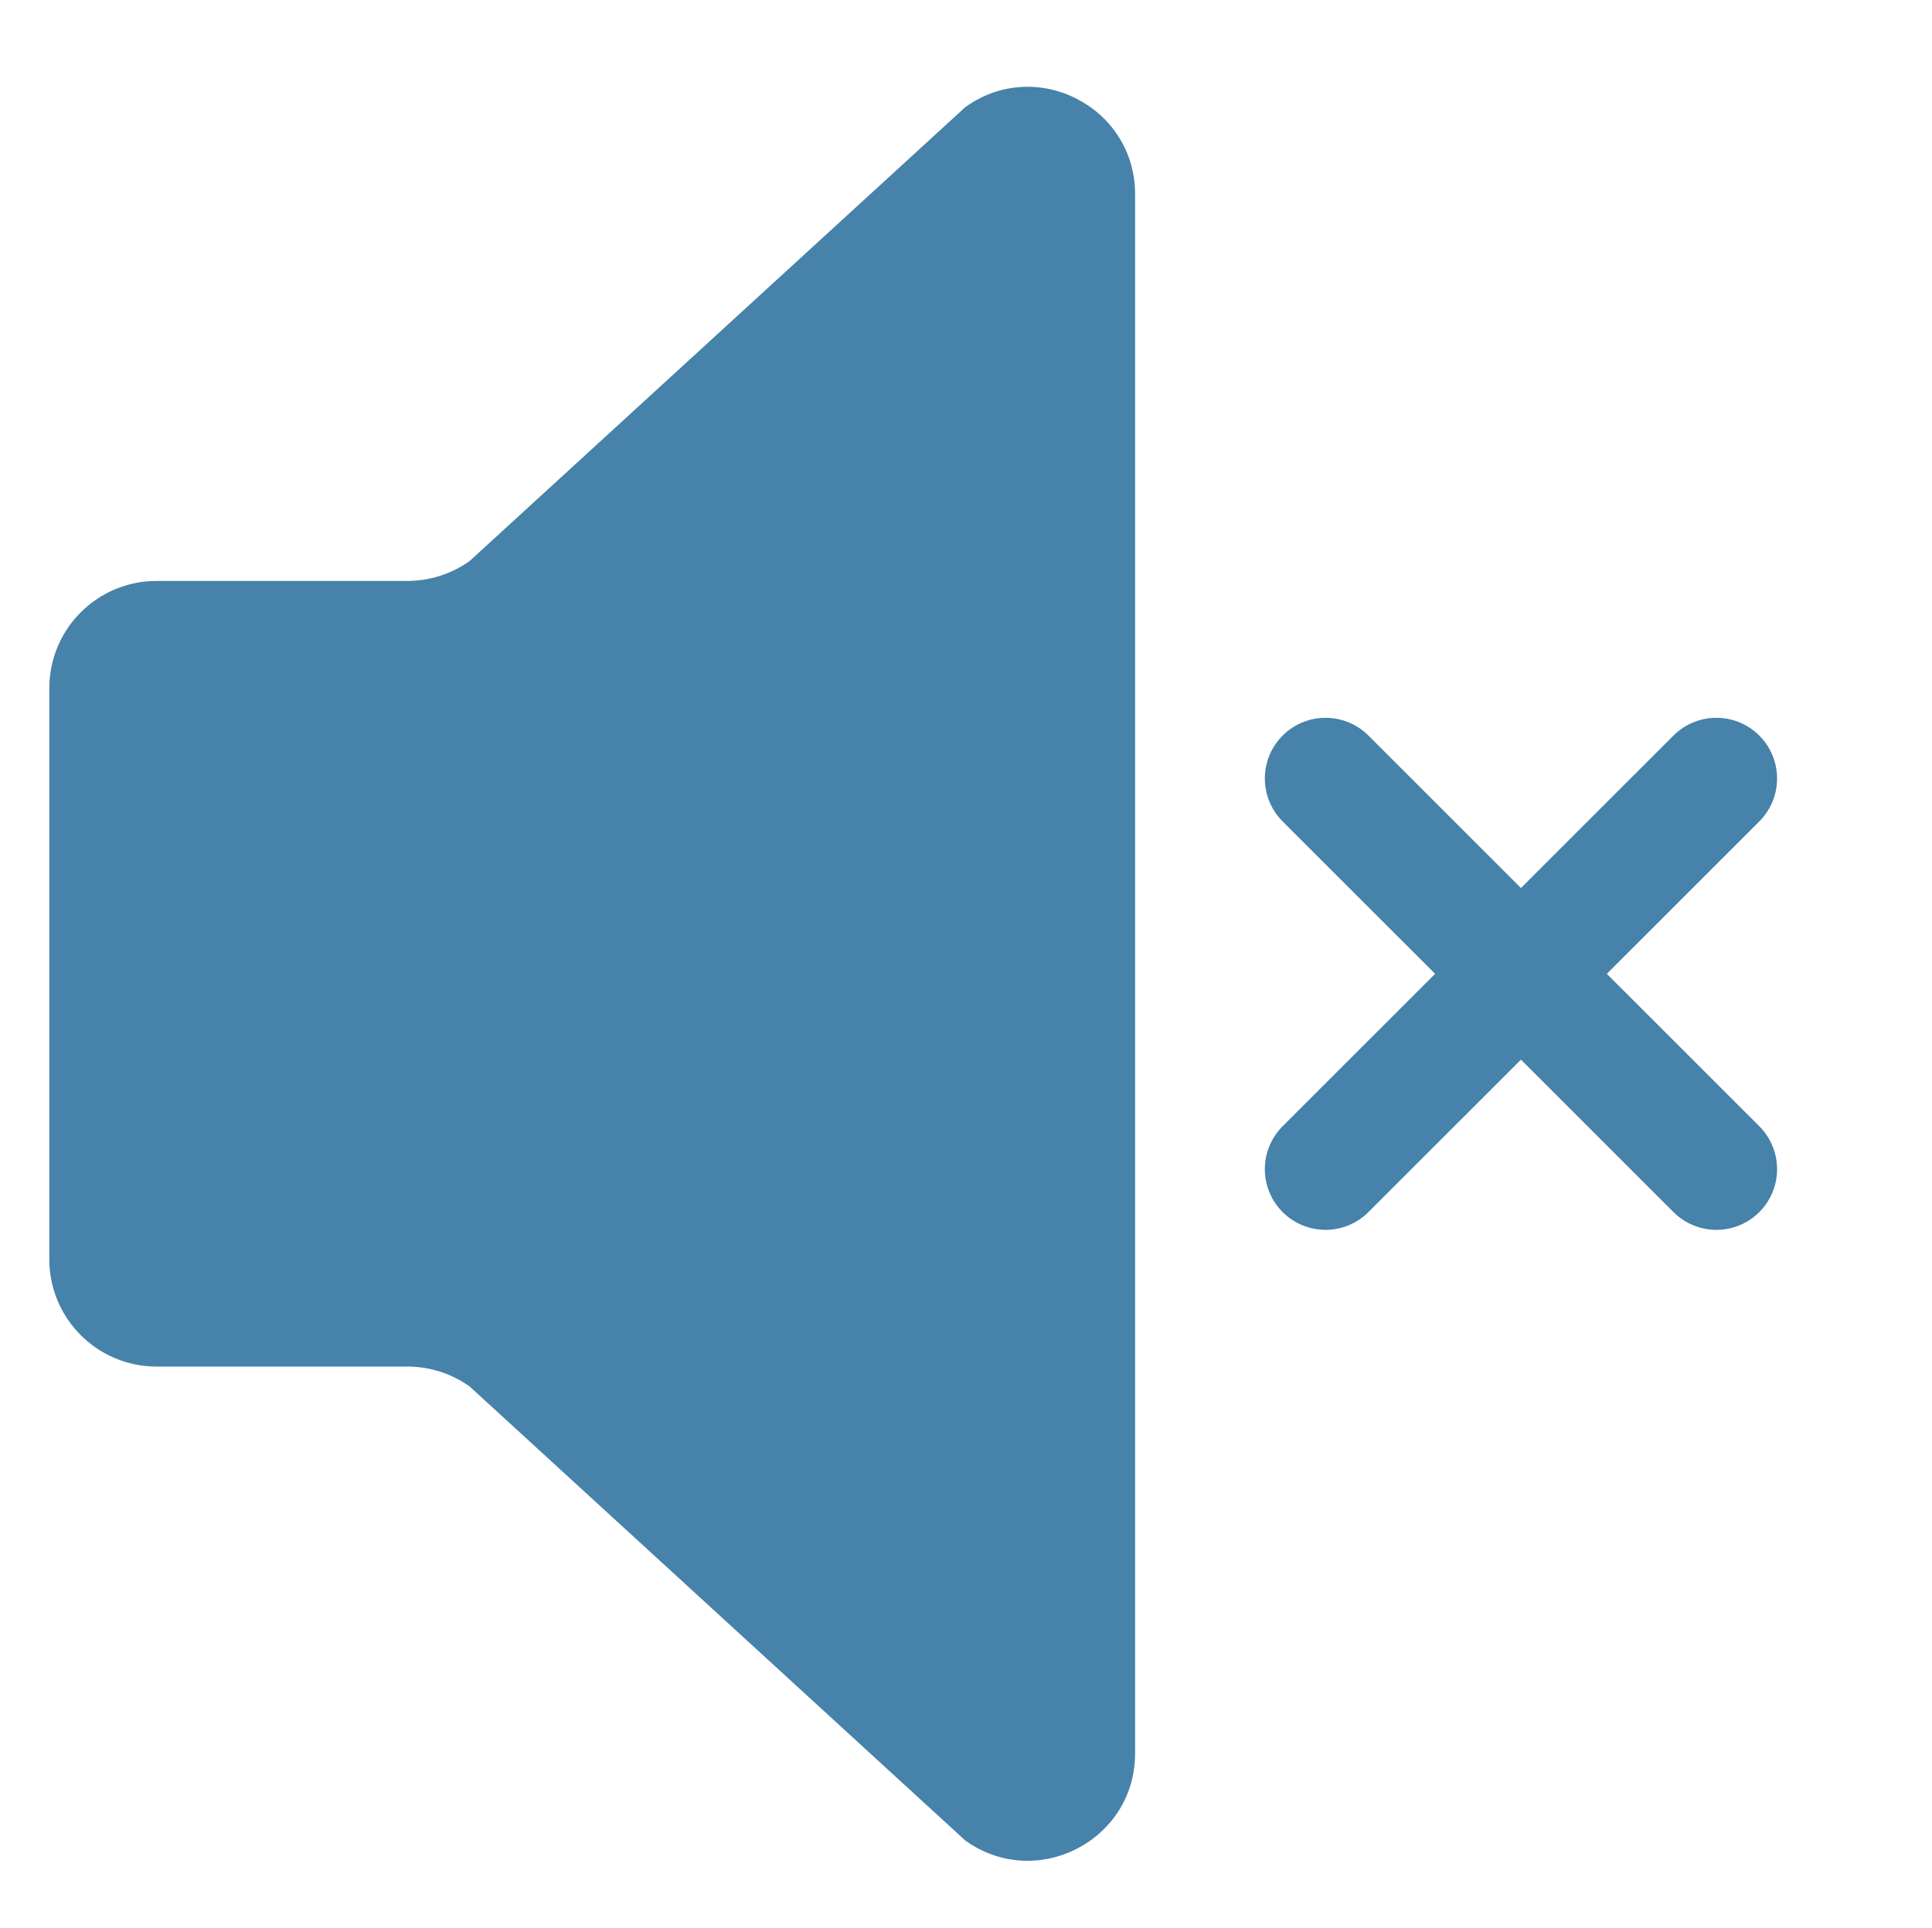
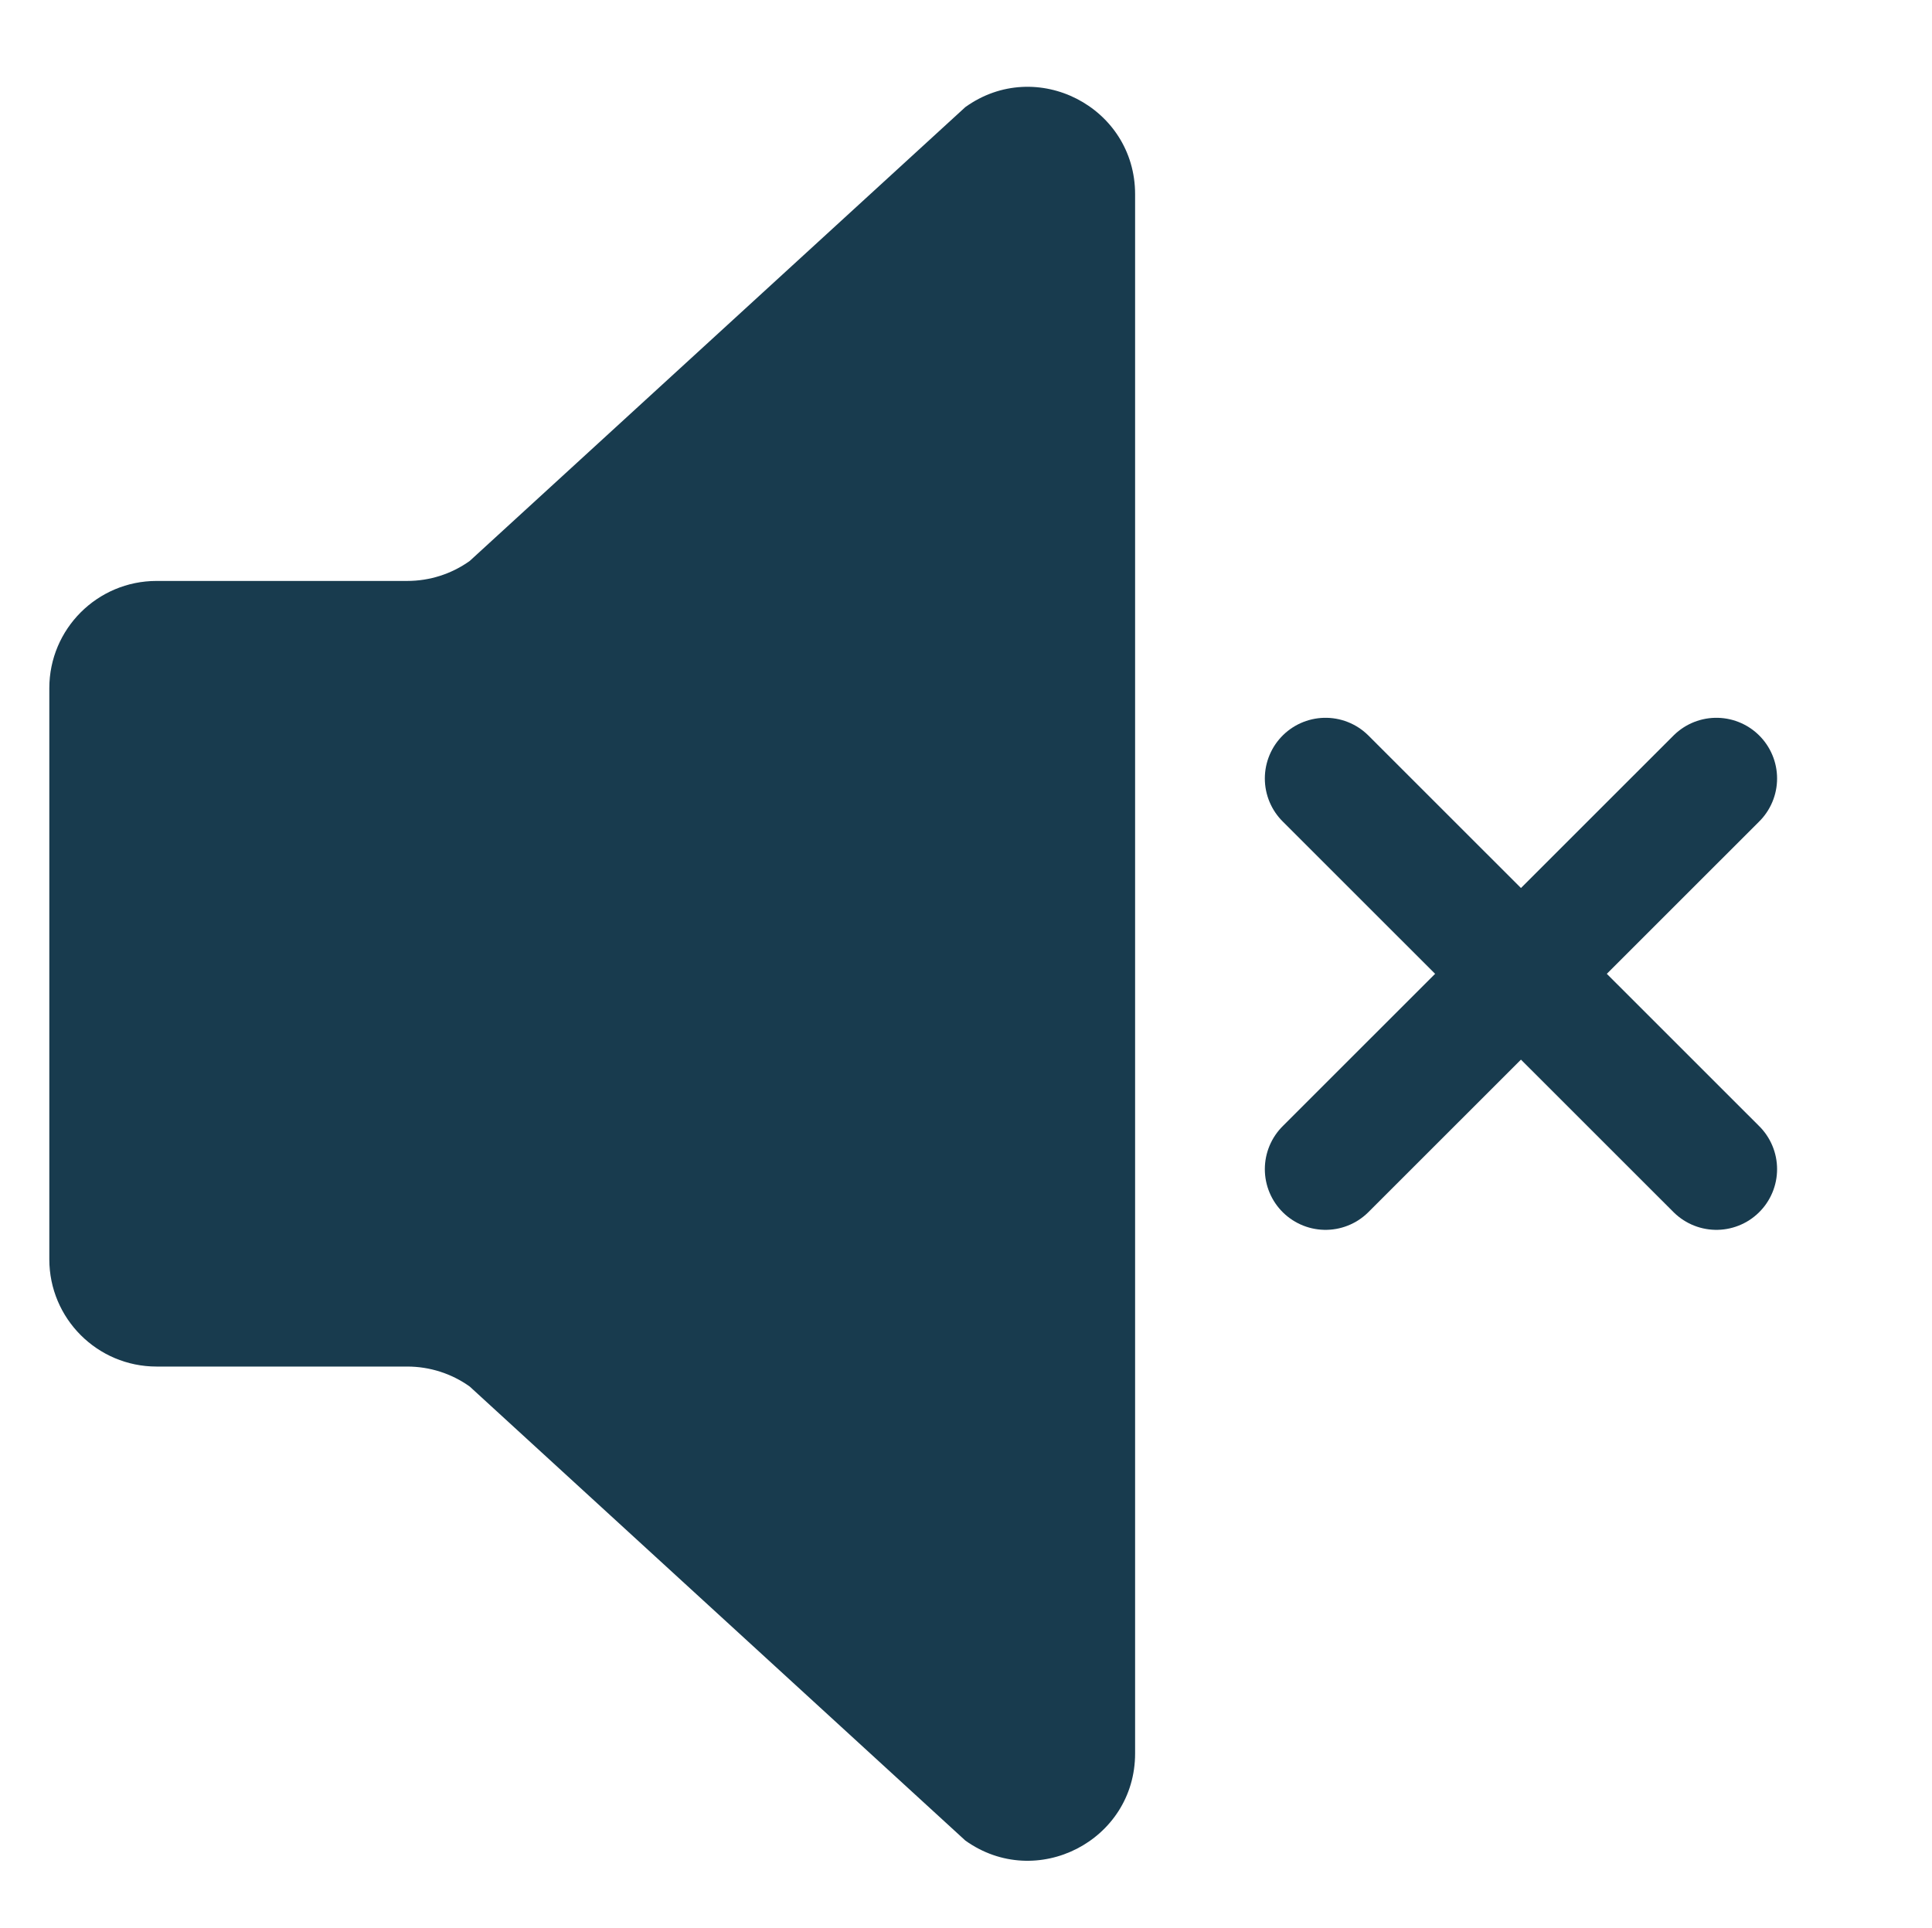
<svg xmlns="http://www.w3.org/2000/svg" id="Layer_1" data-name="Layer 1" viewBox="0 0 127.33 127.05">
  <defs>
    <style>
      .cls-1 {
-         fill: #4682a9;
-       }
- 
-       .cls-2 {
        fill: none;
-         stroke: #4682a9;
+         stroke: #183b4e;
        stroke-linecap: round;
        stroke-linejoin: round;
        stroke-width: 8px;
      }
+ 
+       .cls-2 {
+         fill: #183b4e;
+       }
    </style>
  </defs>
-   <path class="cls-1" d="M26.85,38.29H10.32c-3.9,0-7.07,3.16-7.07,7.07v37.64c0,3.9,3.16,7.07,7.07,7.07h16.52c1.48,0,2.92.46,4.12,1.32l32.66,29.92c4.68,3.35,11.19.01,11.19-5.74V12.8c0-5.75-6.51-9.1-11.19-5.74l-32.66,29.91c-1.2.86-2.64,1.32-4.12,1.32Z" />
+   <path class="cls-2" d="M26.85,38.29H10.32c-3.9,0-7.07,3.16-7.07,7.07v37.64c0,3.9,3.16,7.07,7.07,7.07h16.52c1.48,0,2.92.46,4.12,1.32l32.66,29.92c4.68,3.35,11.19.01,11.19-5.74V12.8c0-5.75-6.51-9.1-11.19-5.74l-32.66,29.91c-1.2.86-2.64,1.32-4.12,1.32Z" />
  <g>
-     <line class="cls-2" x1="87.36" y1="51.31" x2="113.12" y2="77.06" />
-     <line class="cls-2" x1="113.12" y1="51.31" x2="87.36" y2="77.06" />
+     <line class="cls-1" x1="87.36" y1="51.31" x2="113.12" y2="77.06" />
+     <line class="cls-1" x1="113.12" y1="51.31" x2="87.36" y2="77.06" />
  </g>
</svg>
